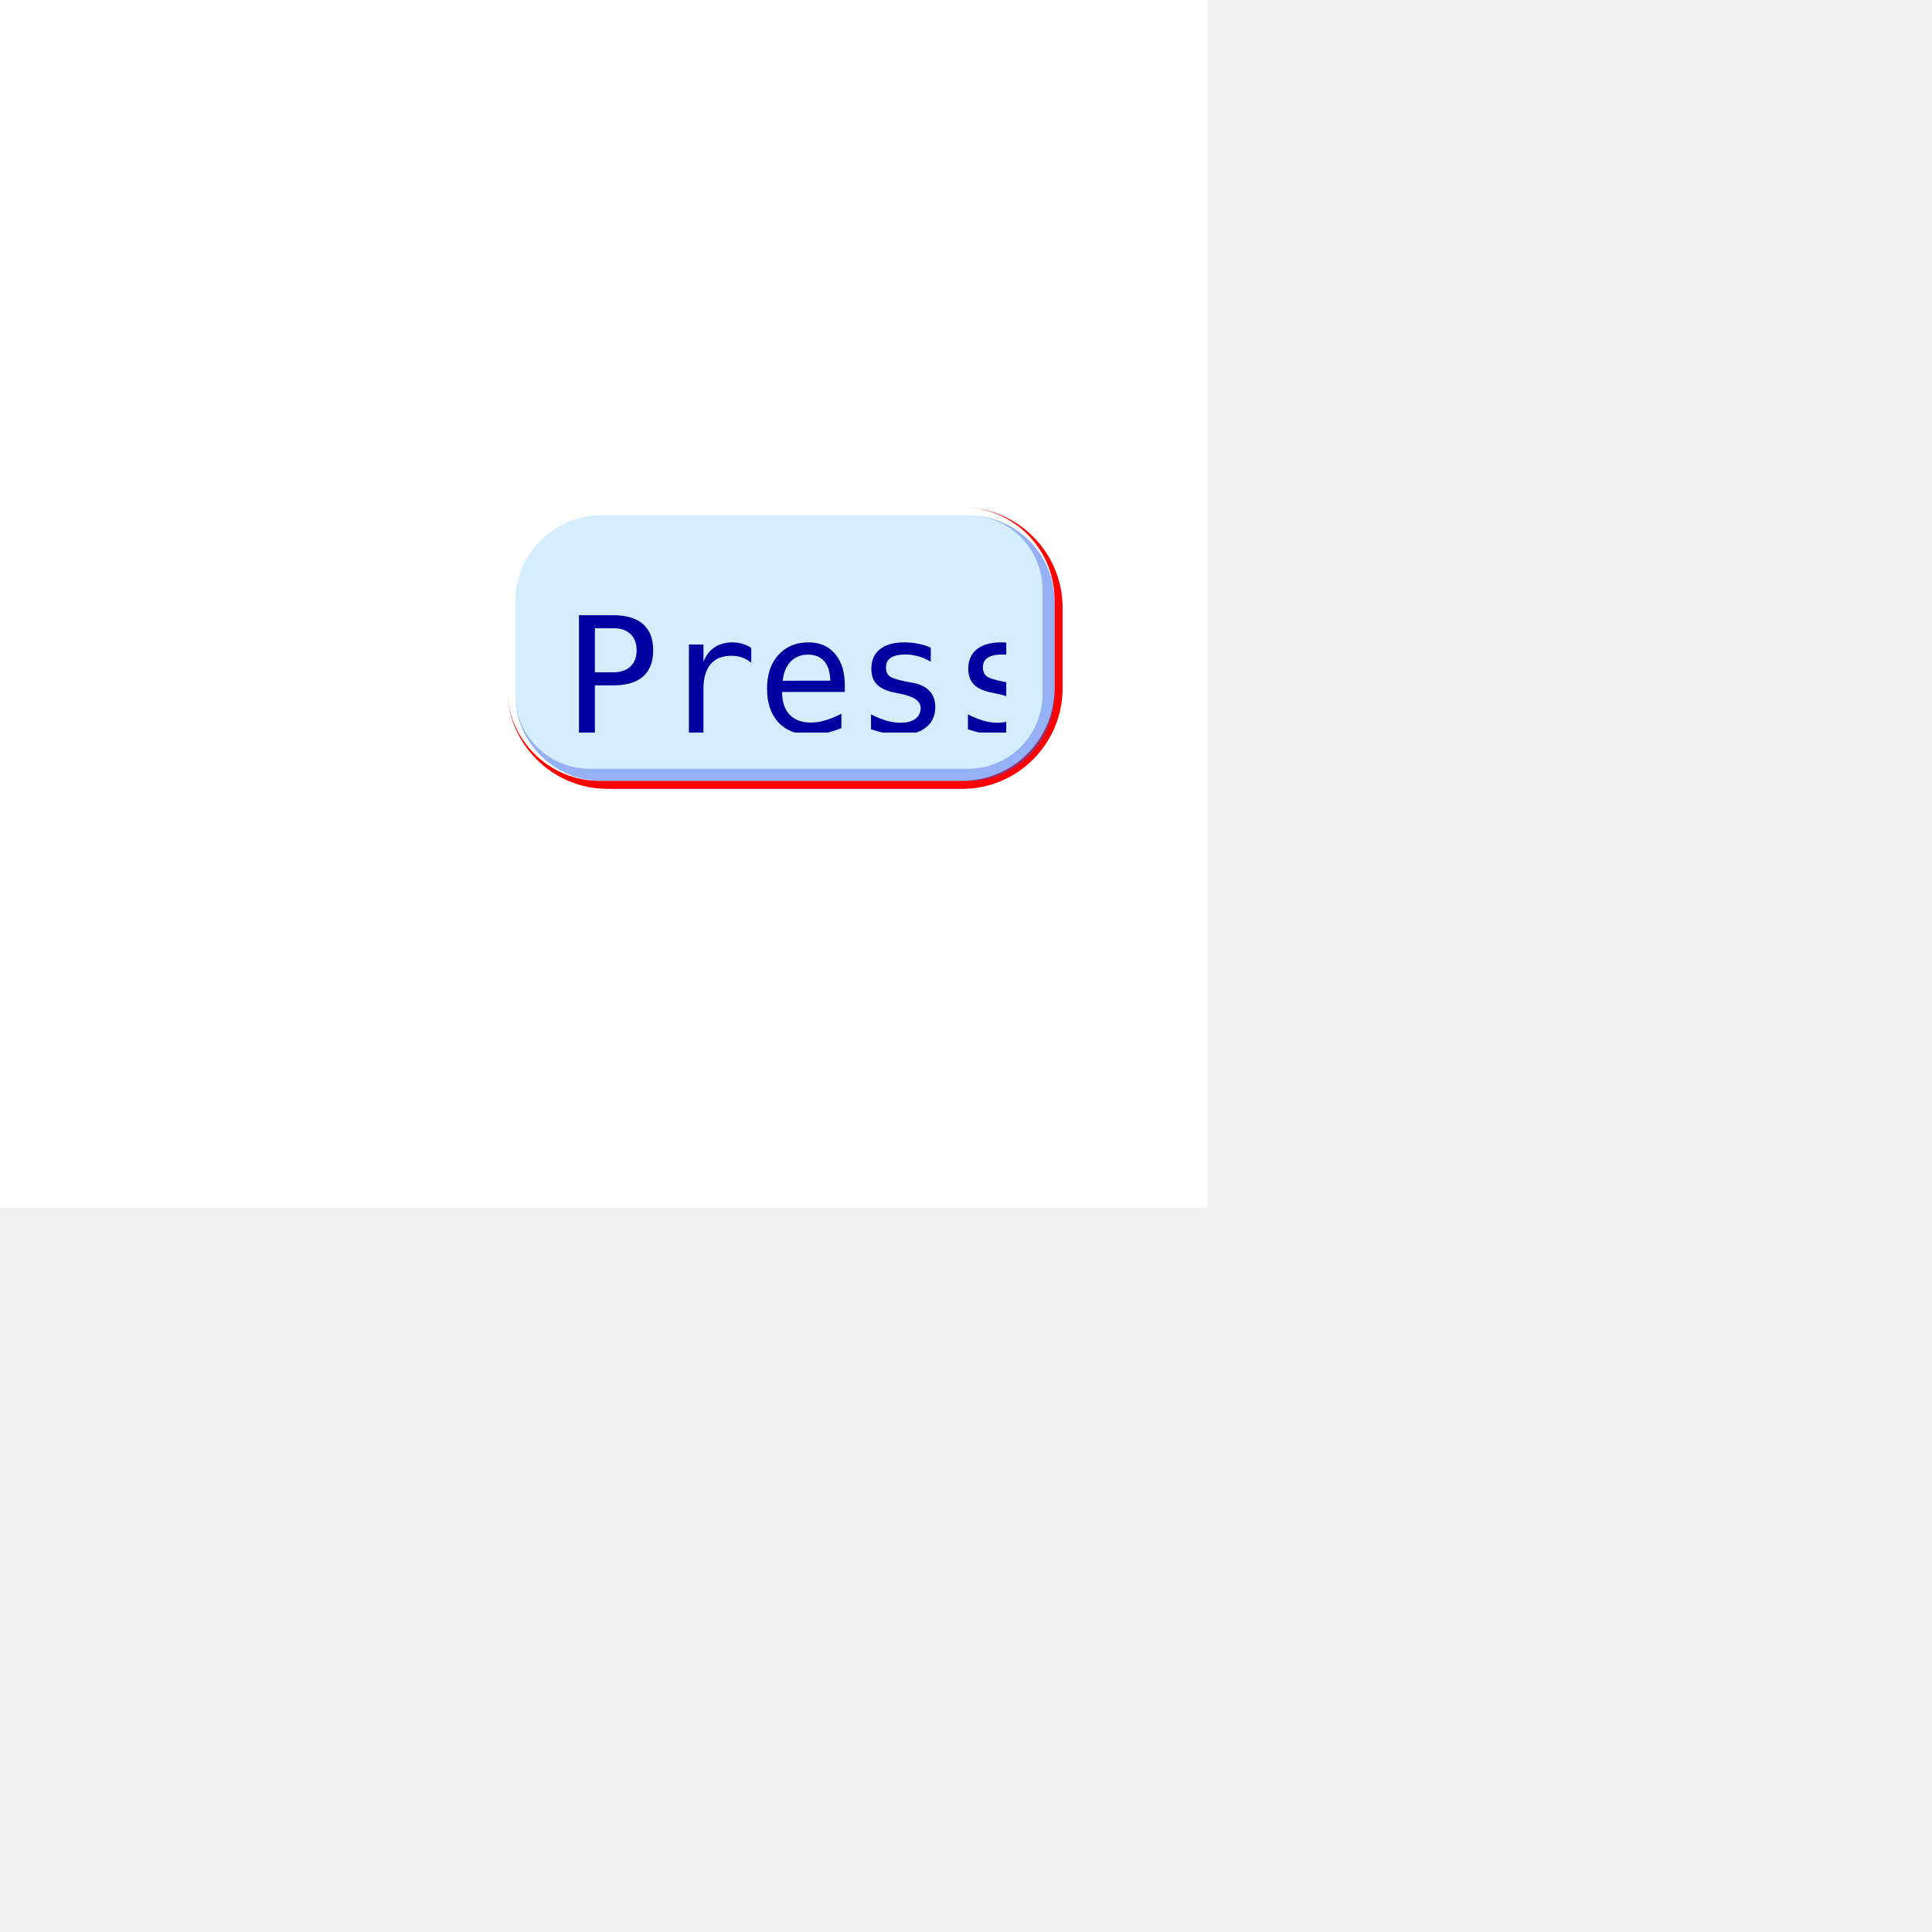
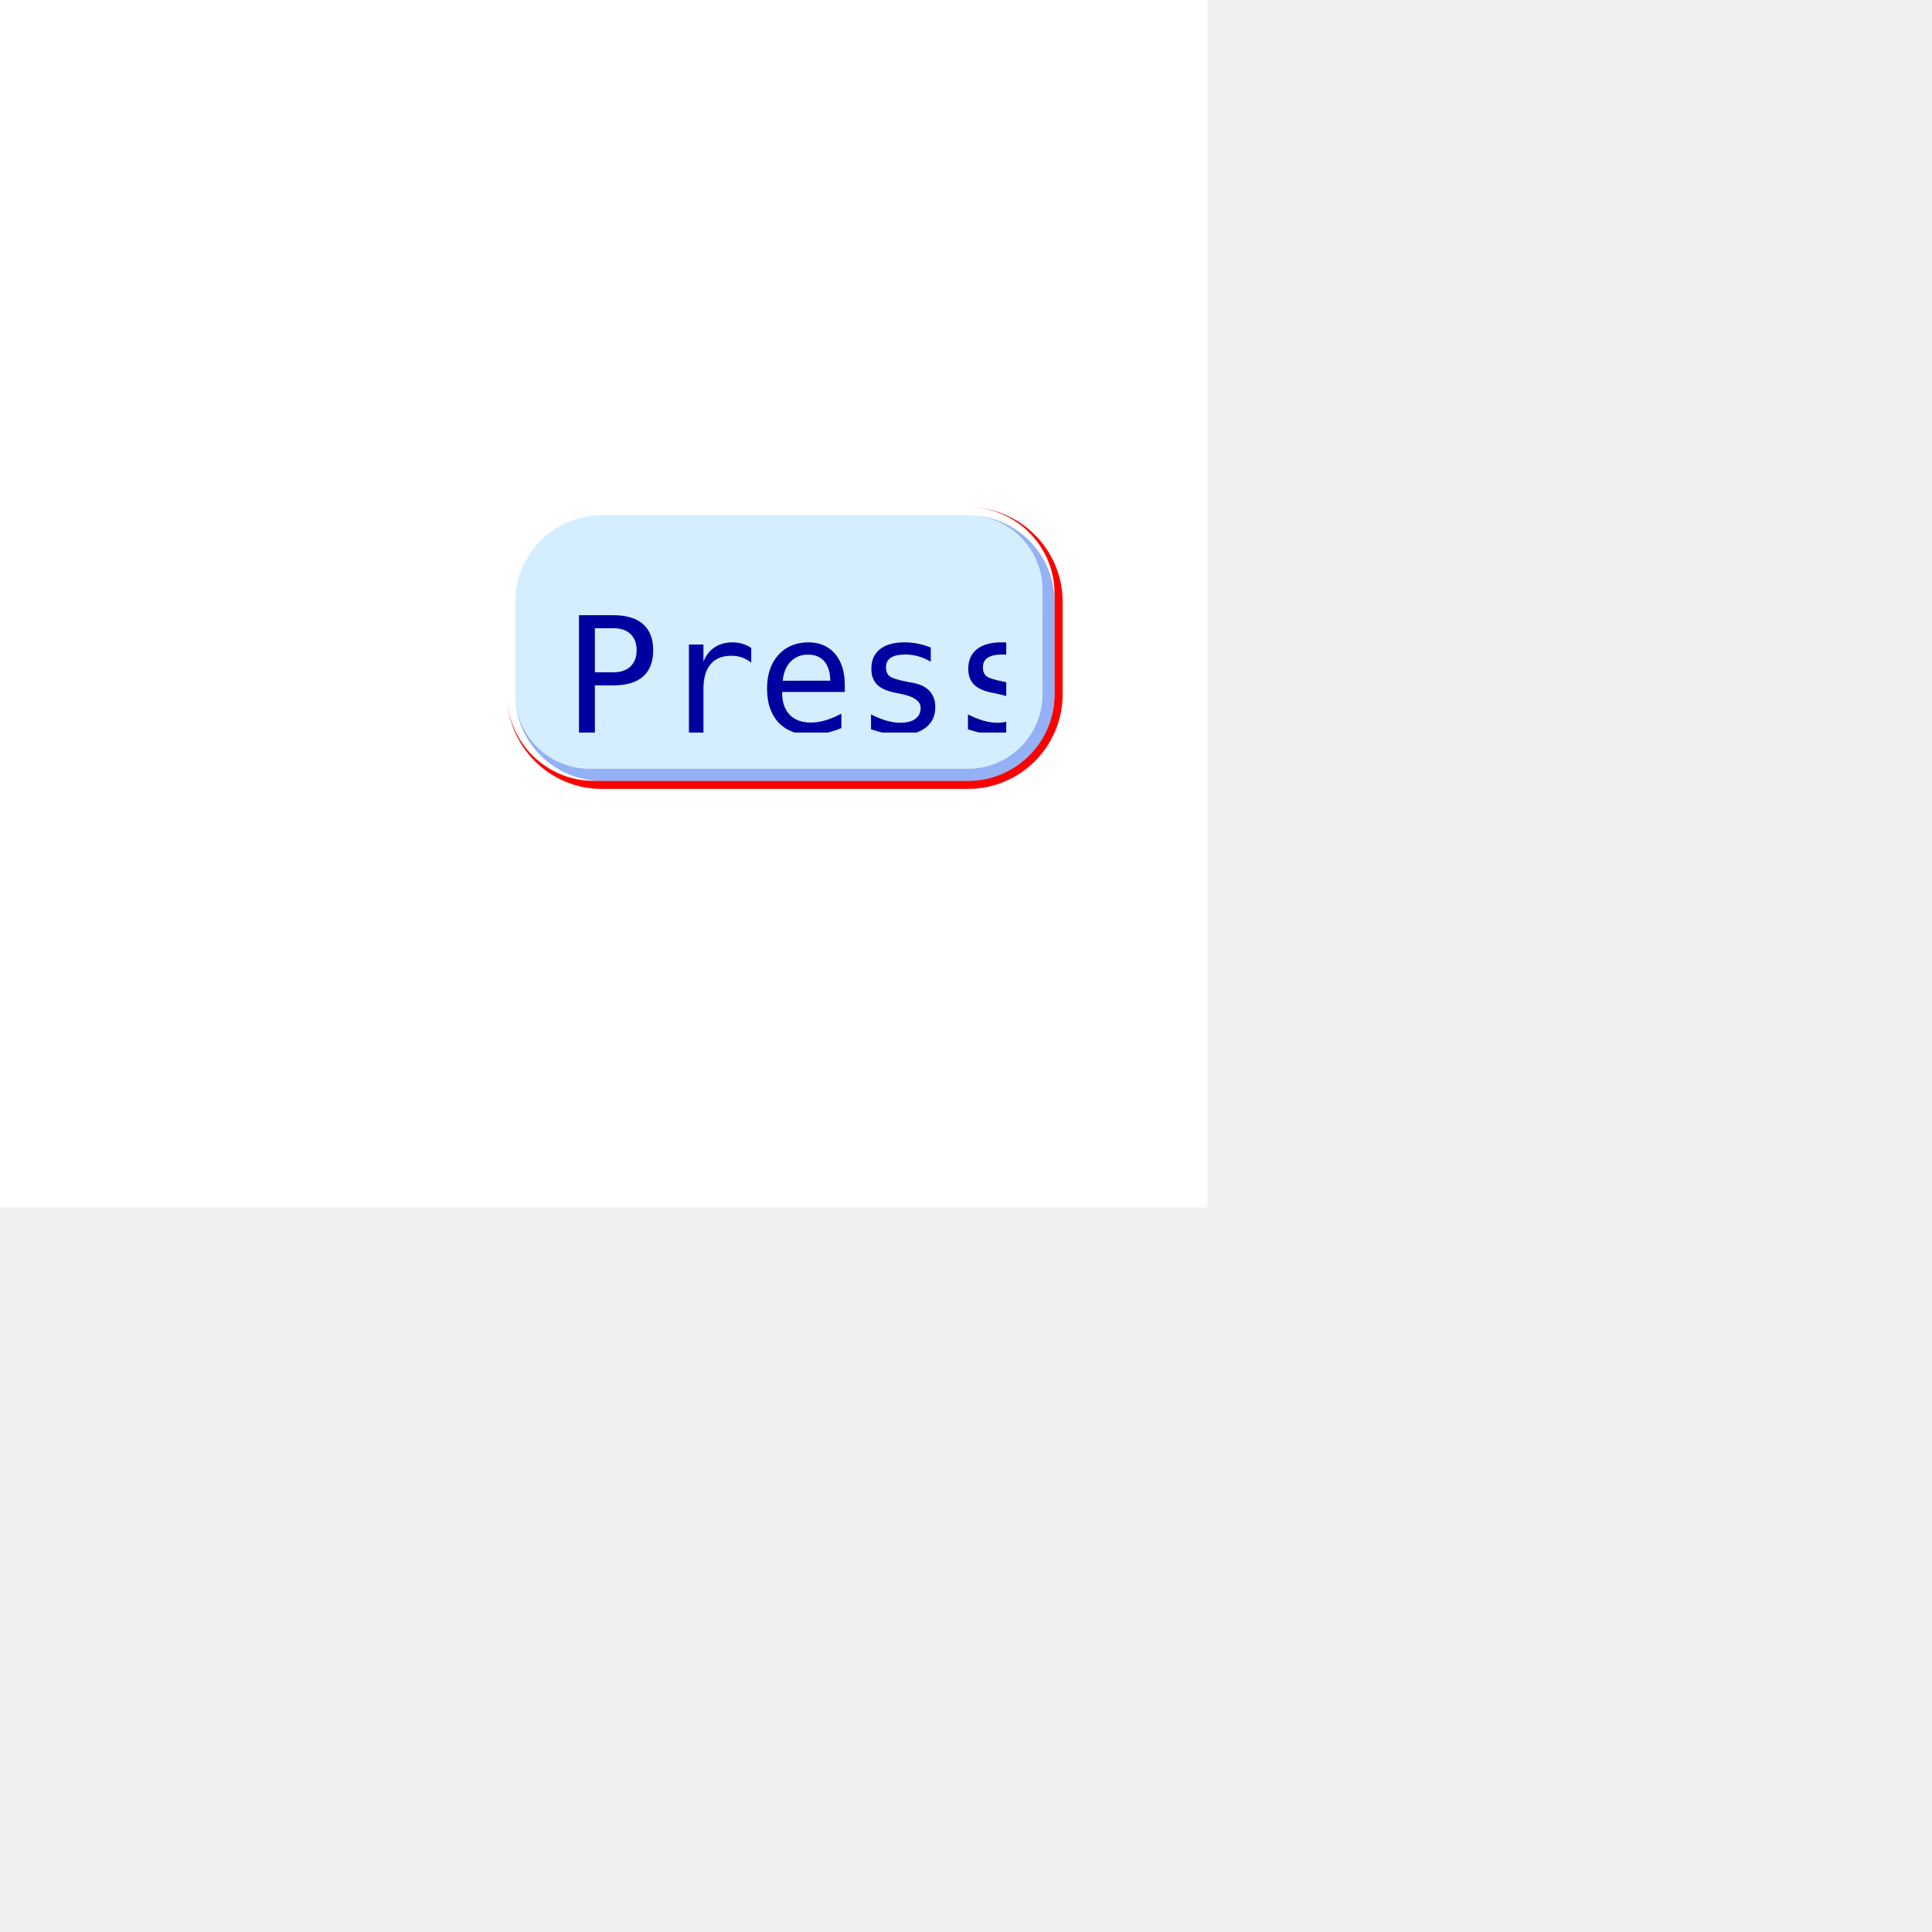
<svg xmlns="http://www.w3.org/2000/svg" version="1.1" viewBox="0 0 480 480">
  <defs>
    <clipPath id="clip_0">
      <polygon points="0 0,300 0,300 300,0 300" />
    </clipPath>
  </defs>
  <g clip-path="url(#clip_0)">
    <path style="fill:#FFFFFF;" d="M 0,0 C 0,0 0,0 0,0 L 300,0 C 300,0 300,0 300,0 L 300,300 C 300,300 300,300 300,300 L 0,300 C 0,300 0,300 0,300 L 0,0 Z" />
-     <path style="fill:#FF0000;" d="M 126,151 C 126,137.20 137.20,126 151,126 L 239,126 C 252.80,126 264,137.20 264,151 L 264,171 C 264,184.80 252.80,196 239,196 L 151,196 C 137.20,196 126,184.80 126,171 L 126,151 M 151,126 C 137.20,126 126,137.20 126,151 L 126,171 C 126,183.69 136.31,194 149,194 L 239,194 C 251.69,194 262,183.69 262,171 L 262,149 C 262,136.31 251.69,126 239,126 L 151,126 Z" />
+     <path style="fill:#FF0000;" d="M 126,149.50 C 126,136.53 136.53,126 149.50,126 L 240.50,126 C 253.47,126 264,136.53 264,149.50 L 264,172.50 C 264,185.47 253.47,196 240.50,196 L 149.50,196 C 136.53,196 126,185.47 126,172.50 L 126,149.50 M 149.50,126 C 136.53,126 126,136.53 126,149.50 L 126,172.50 C 126,184.36 135.64,194 147.50,194 L 240.50,194 C 252.36,194 262,184.36 262,172.50 L 262,147.50 C 262,135.64 252.36,126 240.50,126 L 149.50,126 Z" />
    <path style="fill:#ADDFFF;fill-opacity:0.50" d="M 149.50,128 C 137.64,128 128,137.64 128,149.50 L 128,172.50 C 128,182.70 136.30,191 146.50,191 L 240.50,191 C 250.70,191 259,182.70 259,172.50 L 259,146.50 C 259,136.30 250.70,128 240.50,128 L 149.50,128 Z" />
    <path style="fill:#2B65EC;fill-opacity:0.50" d="M 128,149.50 C 128,137.64 137.64,128 149.50,128 L 240.50,128 C 252.36,128 262,137.64 262,149.50 L 262,172.50 C 262,184.36 252.36,194 240.50,194 L 149.50,194 C 137.64,194 128,184.36 128,172.50 L 128,149.50 M 149.50,128 C 137.64,128 128,137.64 128,149.50 L 128,172.50 C 128,182.70 136.30,191 146.50,191 L 240.50,191 C 250.70,191 259,182.70 259,172.50 L 259,146.50 C 259,136.30 250.70,128 240.50,128 L 149.50,128 Z" />
    <defs>
      <clipPath id="clip_1">
        <polygon points="140 140,250 140,250 182,140 182" />
      </clipPath>
    </defs>
    <g clip-path="url(#clip_1)">
      <text x="140" y="182" xml:space="preserve" style="font-size:40px;font-family:Berial,monospace;fill:#0000A0;">Press</text>
    </g>
  </g>
</svg>
